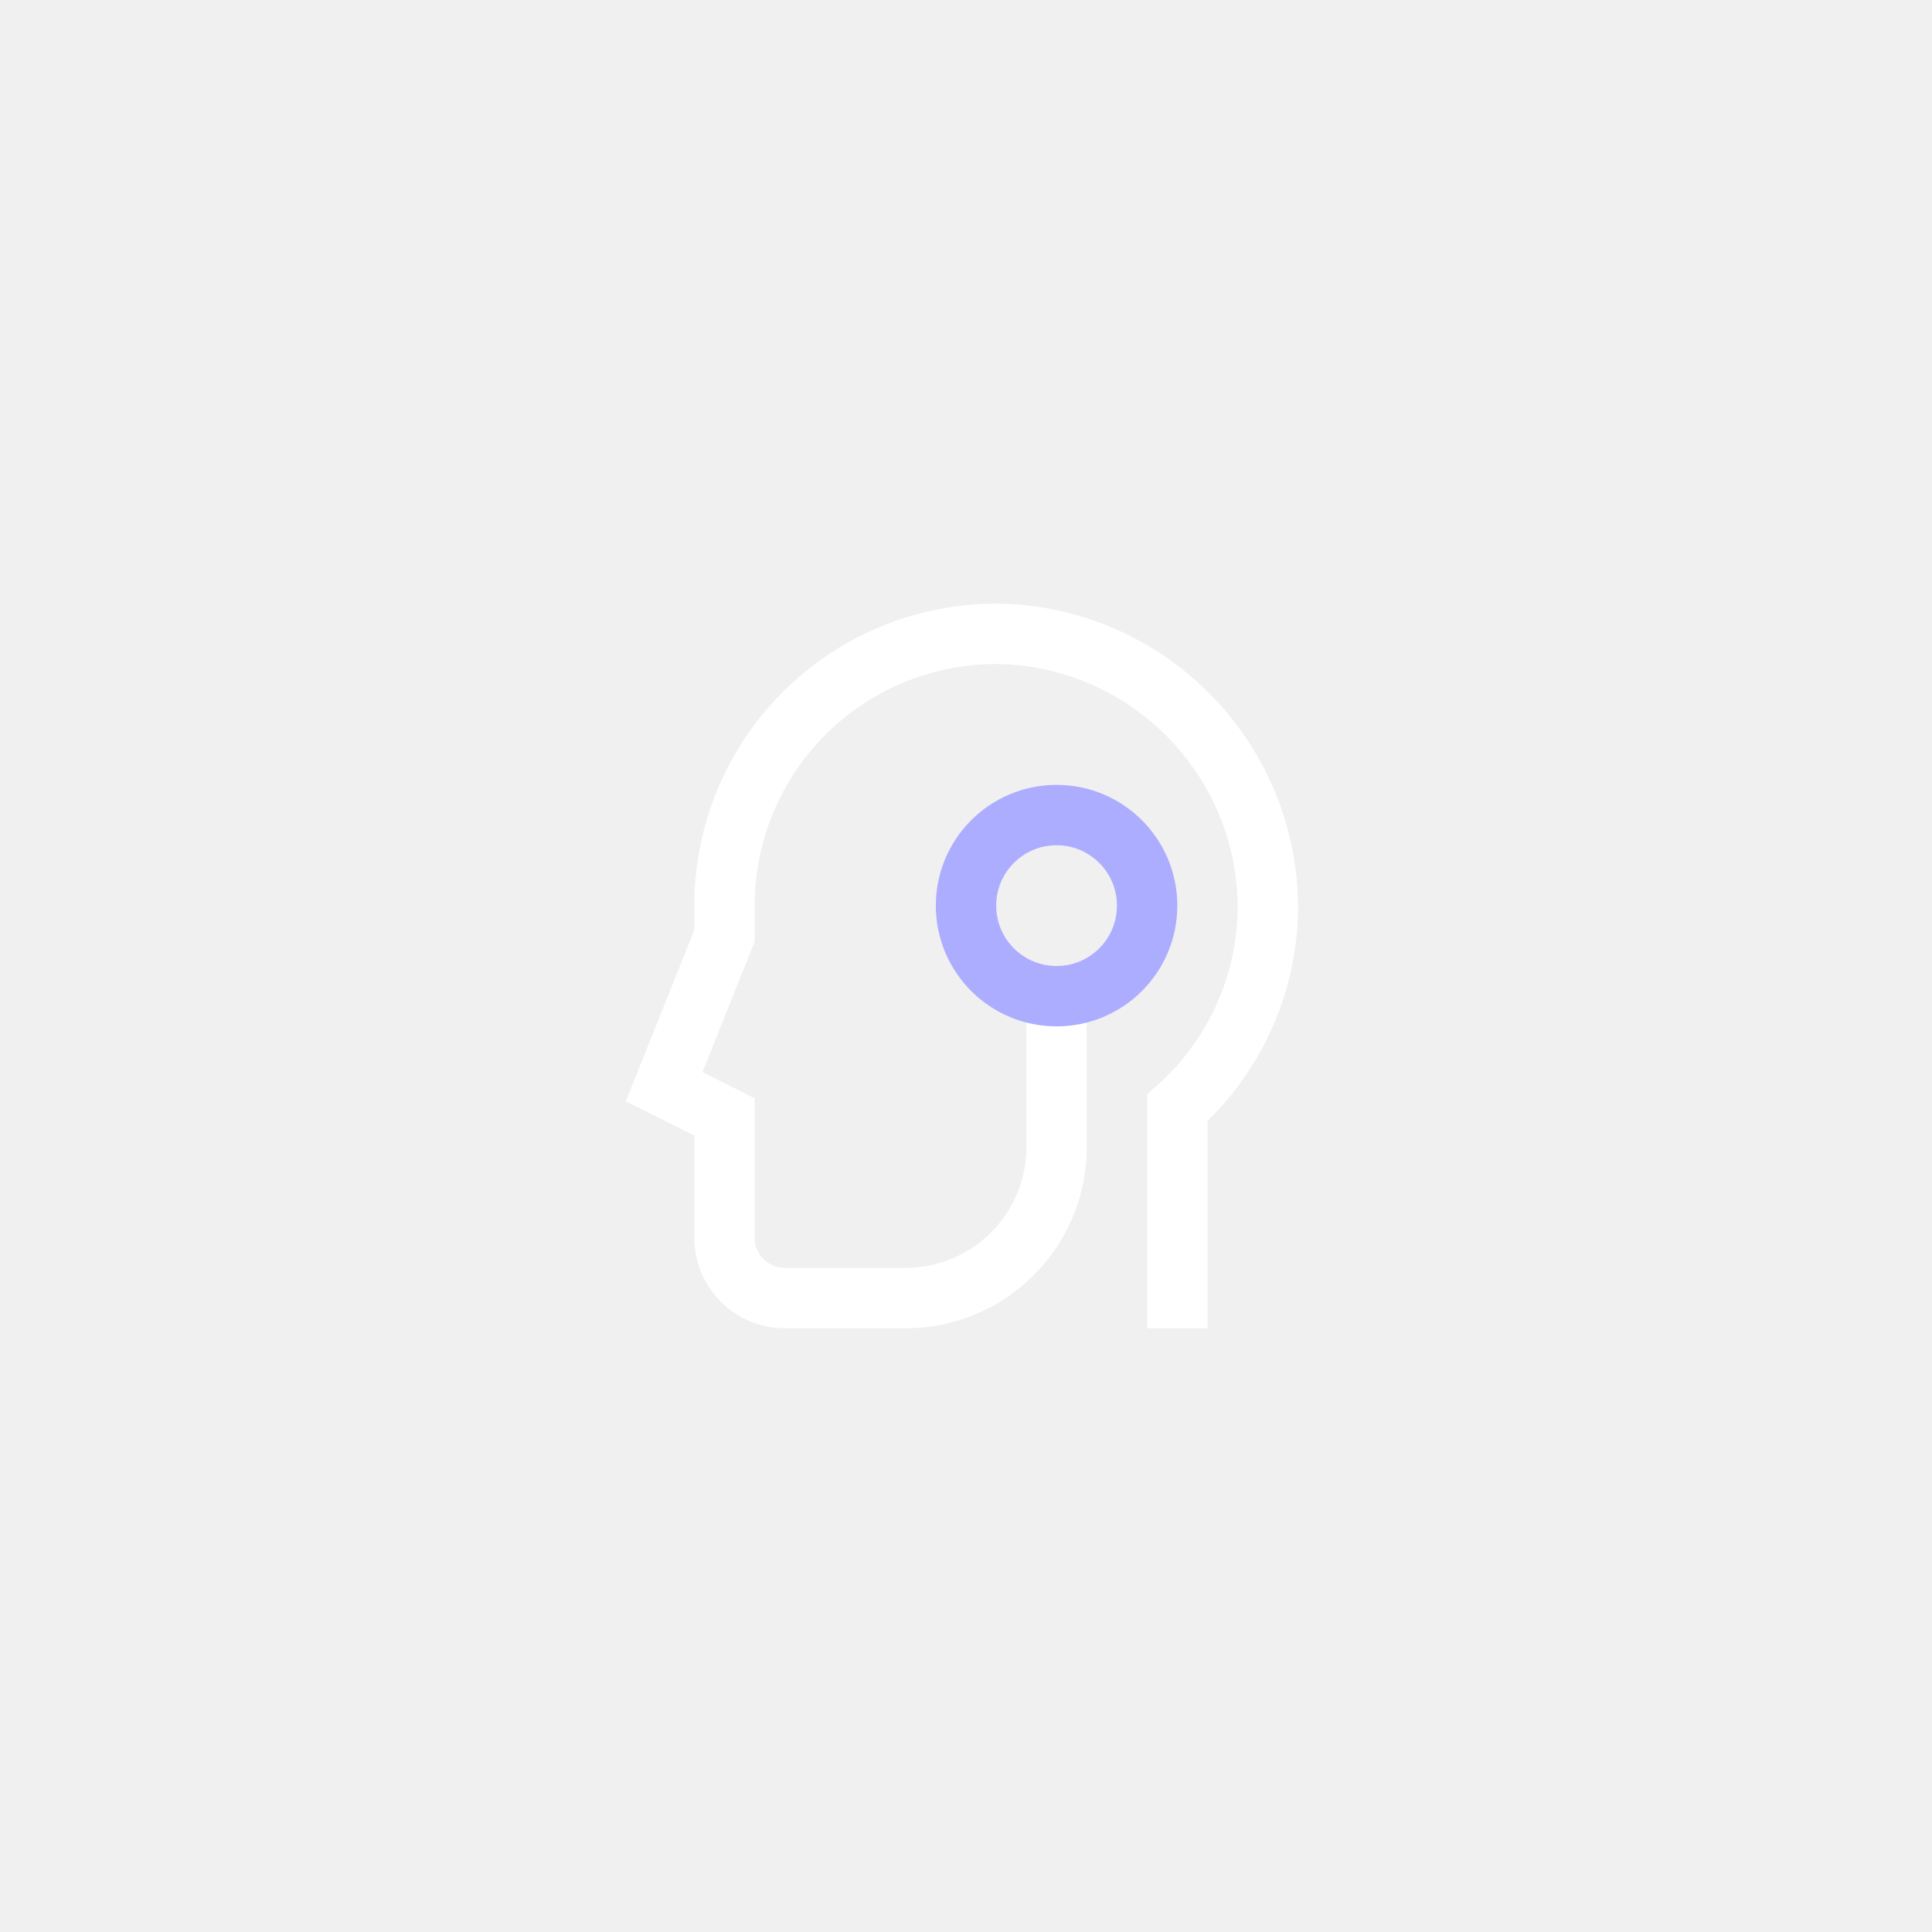
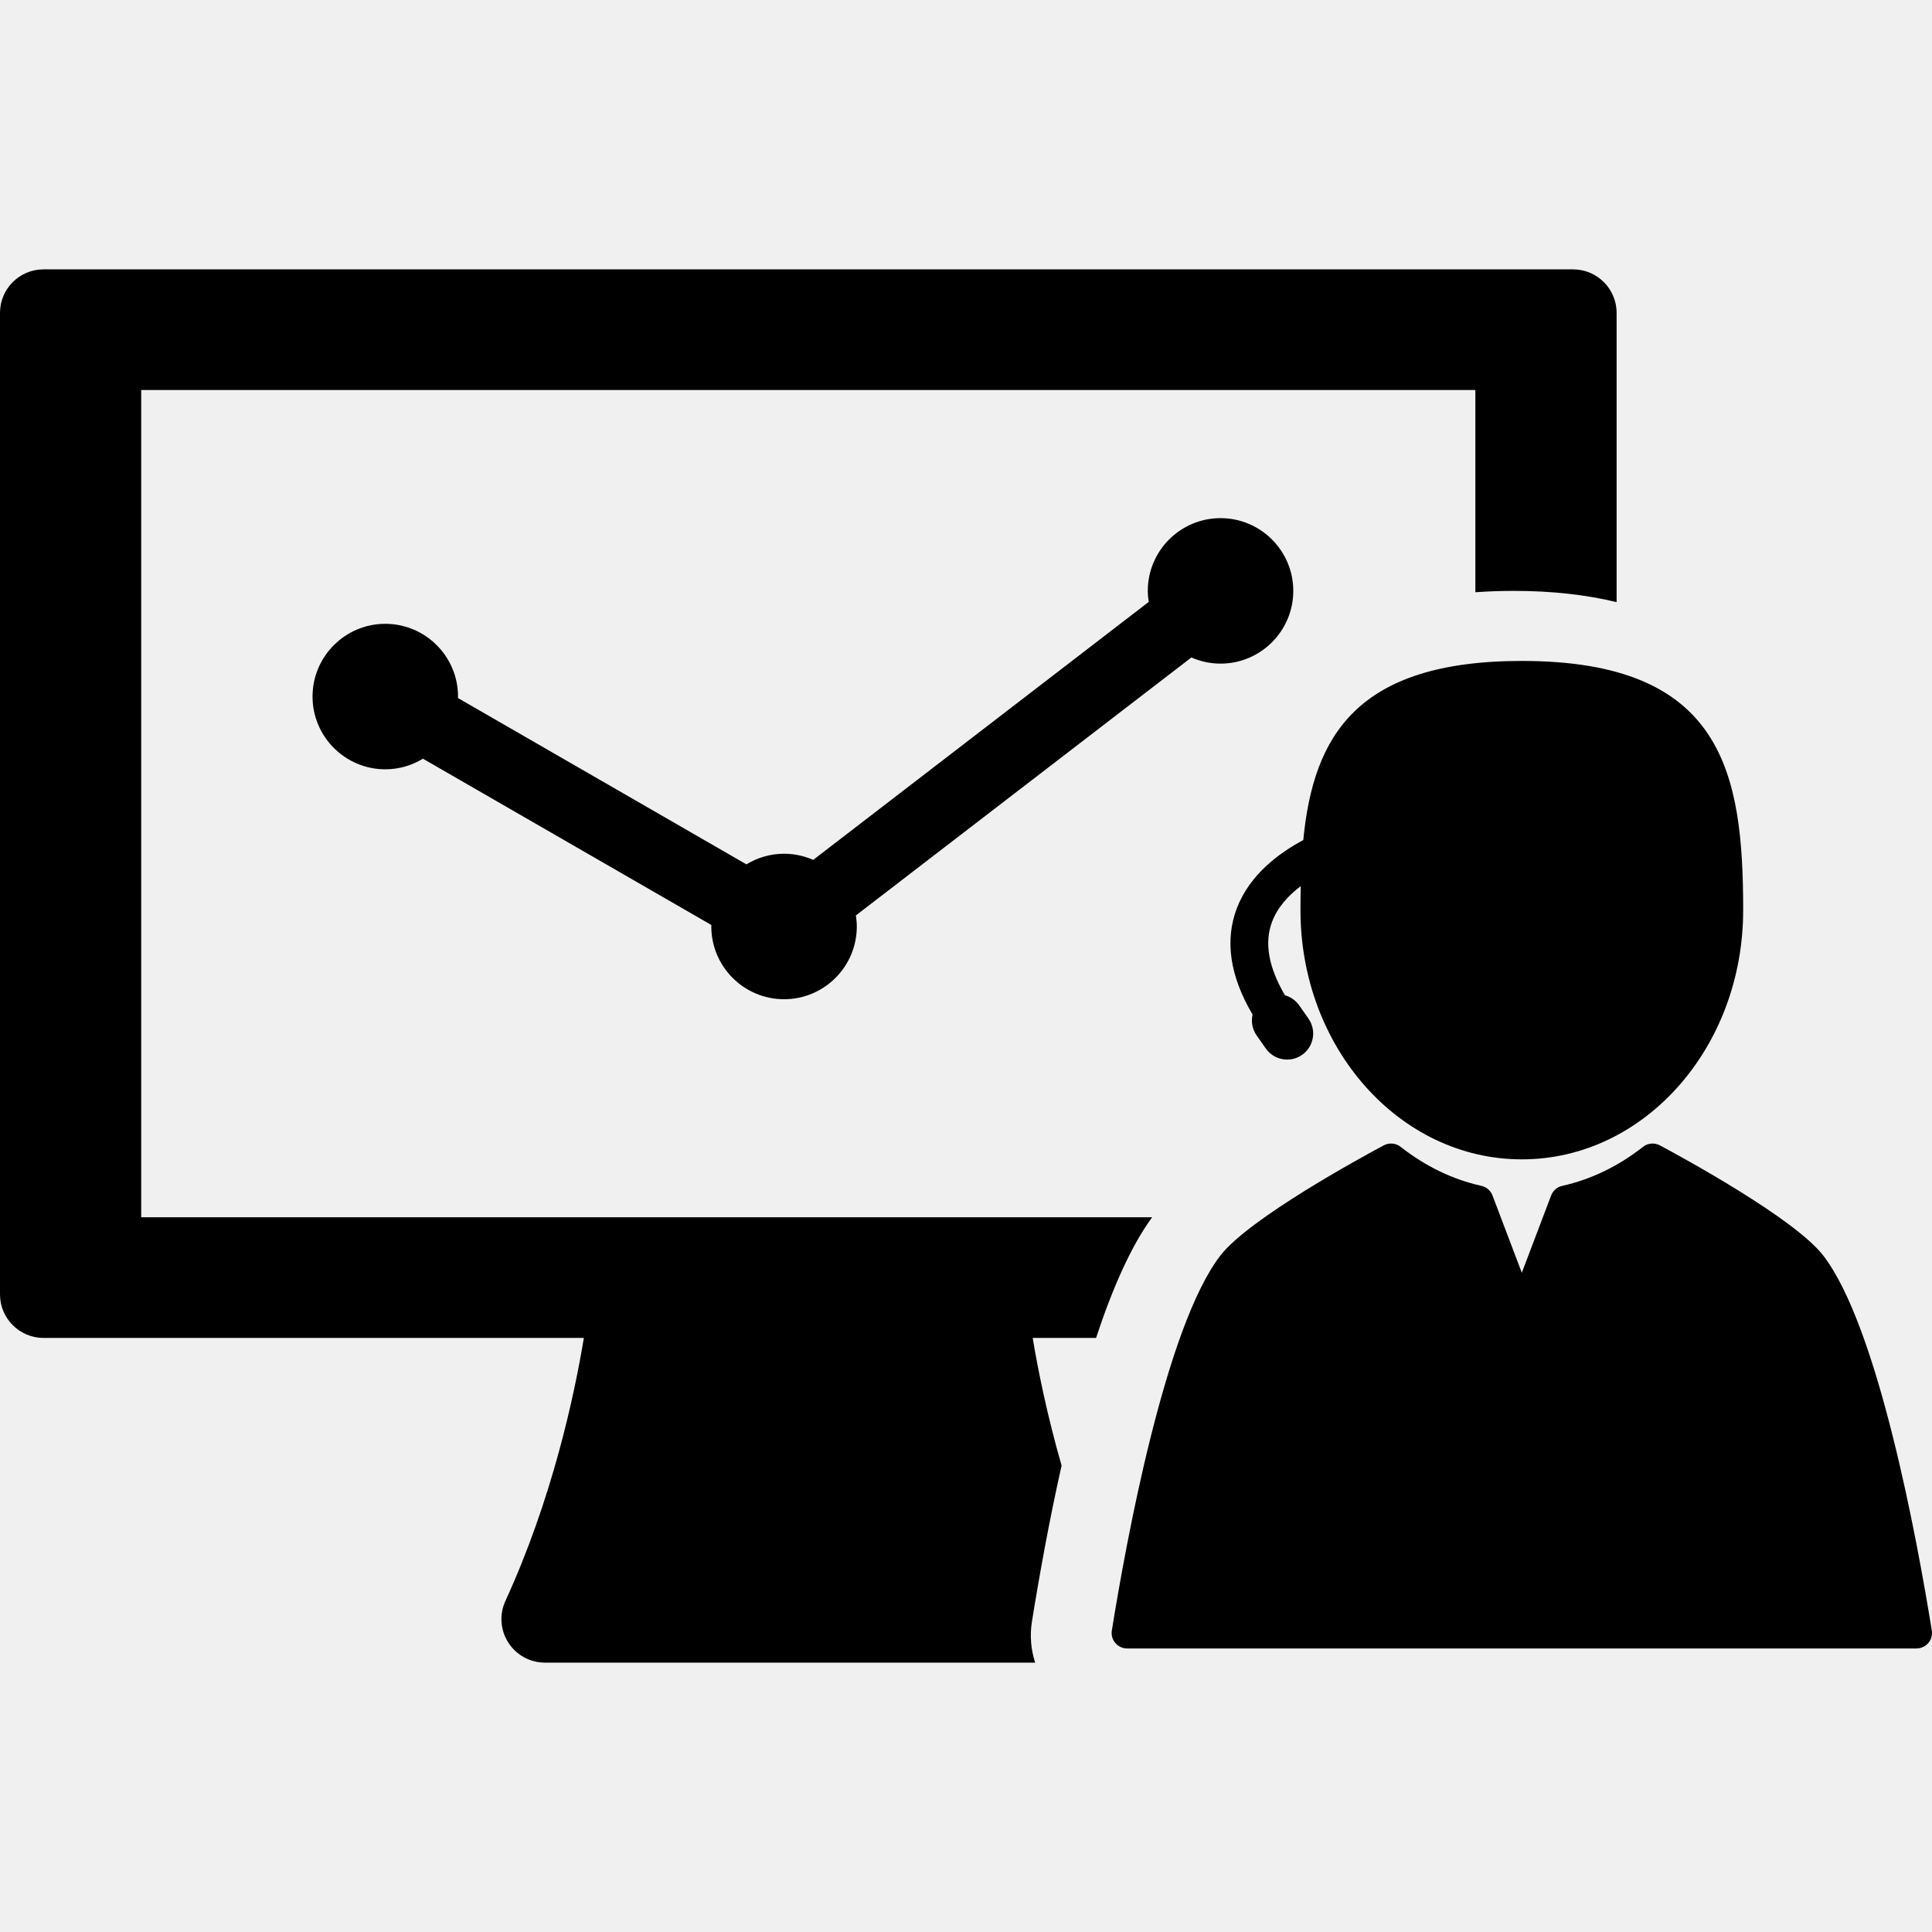
- <svg xmlns="http://www.w3.org/2000/svg" width="64" height="64">
-   <g stroke-width="2" fill="none" fill-rule="evenodd" stroke-linecap="square">
-     <path d="M39 43v-6.3a8.97 8.97 0 003-6.569A9.1 9.1 0 0033.262 21 9 9 0 0024 30v1l-2 5 2 1v4a2 2 0 002 2h4a5 5 0 005-5v-5" stroke="#FFF" />
-     <circle stroke="#ACADFF" cx="35" cy="30" r="3" />
+ <svg xmlns="http://www.w3.org/2000/svg" version="1.1" id="Capa_1" x="0px" y="0px" viewBox="0 0 385.194 385.194" style="enable-background:new 0 0 385.194 385.194;" xml:space="preserve">
+   <g>
+     <path d="M229.712,242.693H193.33h-64.352H28.152V77.757h266v40.32c2.461-0.173,5.003-0.27,7.648-0.27   c7.558,0,14.39,0.76,20.512,2.243V62.384c0-4.794-3.889-8.68-8.682-8.68H8.682C3.885,53.704,0,57.59,0,62.384v195.684   c0,4.794,3.885,8.682,8.682,8.682h107.726c-1.918,11.574-6.324,32.147-15.644,52.44c-1.234,2.685-1.016,5.815,0.582,8.307   c1.598,2.49,4.352,3.994,7.307,3.994h97.728c-0.838-2.607-1.085-5.397-0.639-8.172c1.569-9.76,3.533-20.54,5.913-31.12   c-2.918-10.152-4.715-19.142-5.761-25.449h12.635C221.77,256.918,225.49,248.44,229.712,242.693z" />
+     <path d="M243.346,132.311c7.998,0,14.504-6.505,14.504-14.504c0-7.997-6.506-14.503-14.504-14.503   c-7.998,0-14.504,6.506-14.504,14.503c0,0.75,0.074,1.48,0.185,2.2l-66.893,51.432c-1.781-0.783-3.746-1.225-5.813-1.225   c-2.749,0-5.312,0.782-7.505,2.116l-57.51-33.159c0.002-0.099,0.015-0.194,0.015-0.293c0-7.998-6.504-14.504-14.504-14.504   c-7.996,0-14.504,6.506-14.504,14.504c0,7.997,6.508,14.504,14.504,14.504c2.749,0,5.312-0.782,7.505-2.116l57.51,33.159   c-0.002,0.099-0.015,0.194-0.015,0.293c0,7.998,6.506,14.505,14.504,14.505c8,0,14.506-6.507,14.506-14.505   c0-0.751-0.075-1.482-0.186-2.202l66.891-51.43C239.313,131.869,241.277,132.311,243.346,132.311z" />
+     <path d="M385.154,325.087c-2.852-17.734-10.668-60.521-21.637-74.756c-5.689-7.389-28.137-19.602-32.58-21.975   c-1.076-0.574-2.393-0.46-3.357,0.295c-4.947,3.883-10.365,6.501-16.107,7.779c-1.014,0.226-1.846,0.947-2.213,1.918l-5.848,15.407   l-5.844-15.407c-0.369-0.971-1.199-1.692-2.213-1.918c-5.742-1.277-11.158-3.896-16.107-7.779   c-0.963-0.755-2.279-0.871-3.359-0.295c-4.441,2.375-26.891,14.588-32.58,21.975c-10.969,14.236-18.785,57.021-21.637,74.756   c-0.143,0.893,0.111,1.805,0.699,2.49c0.584,0.689,1.445,1.086,2.35,1.086h157.387c0.904,0,1.762-0.397,2.35-1.086   C385.043,326.892,385.299,325.98,385.154,325.087z" />
+     <path d="M259.842,167.49c-4.865,2.59-10.664,6.902-13.215,13.516c-2.482,6.434-1.434,13.584,3.104,21.271   c-0.313,1.38-0.084,2.876,0.789,4.126l1.846,2.638c0.971,1.388,2.563,2.216,4.258,2.216c1.068,0,2.096-0.323,2.975-0.938   c1.137-0.795,1.894-1.985,2.137-3.35c0.24-1.367-0.065-2.745-0.859-3.883l-1.848-2.64c-0.691-0.988-1.701-1.686-2.836-2.009   c-3.293-5.591-4.156-10.532-2.555-14.701c1.115-2.912,3.297-5.247,5.695-7.063c-0.033,1.575-0.051,3.173-0.051,4.788   c0,27.442,19.76,49.688,44.131,49.688c24.375,0,44.133-22.245,44.133-49.688c0-27.441-4.012-49.687-44.133-49.687   C270.389,131.774,261.836,146.852,259.842,167.49z" />
  </g>
+   <g>
+ </g>
+   <g>
+ </g>
+   <g>
+ </g>
+   <g>
+ </g>
+   <g>
+ </g>
+   <g>
+ </g>
+   <g>
+ </g>
+   <g>
+ </g>
+   <g>
+ </g>
+   <g>
+ </g>
+   <g>
+ </g>
+   <g>
+ </g>
+   <g>
+ </g>
+   <g>
+ </g>
+   <g>
+ </g>
</svg>
